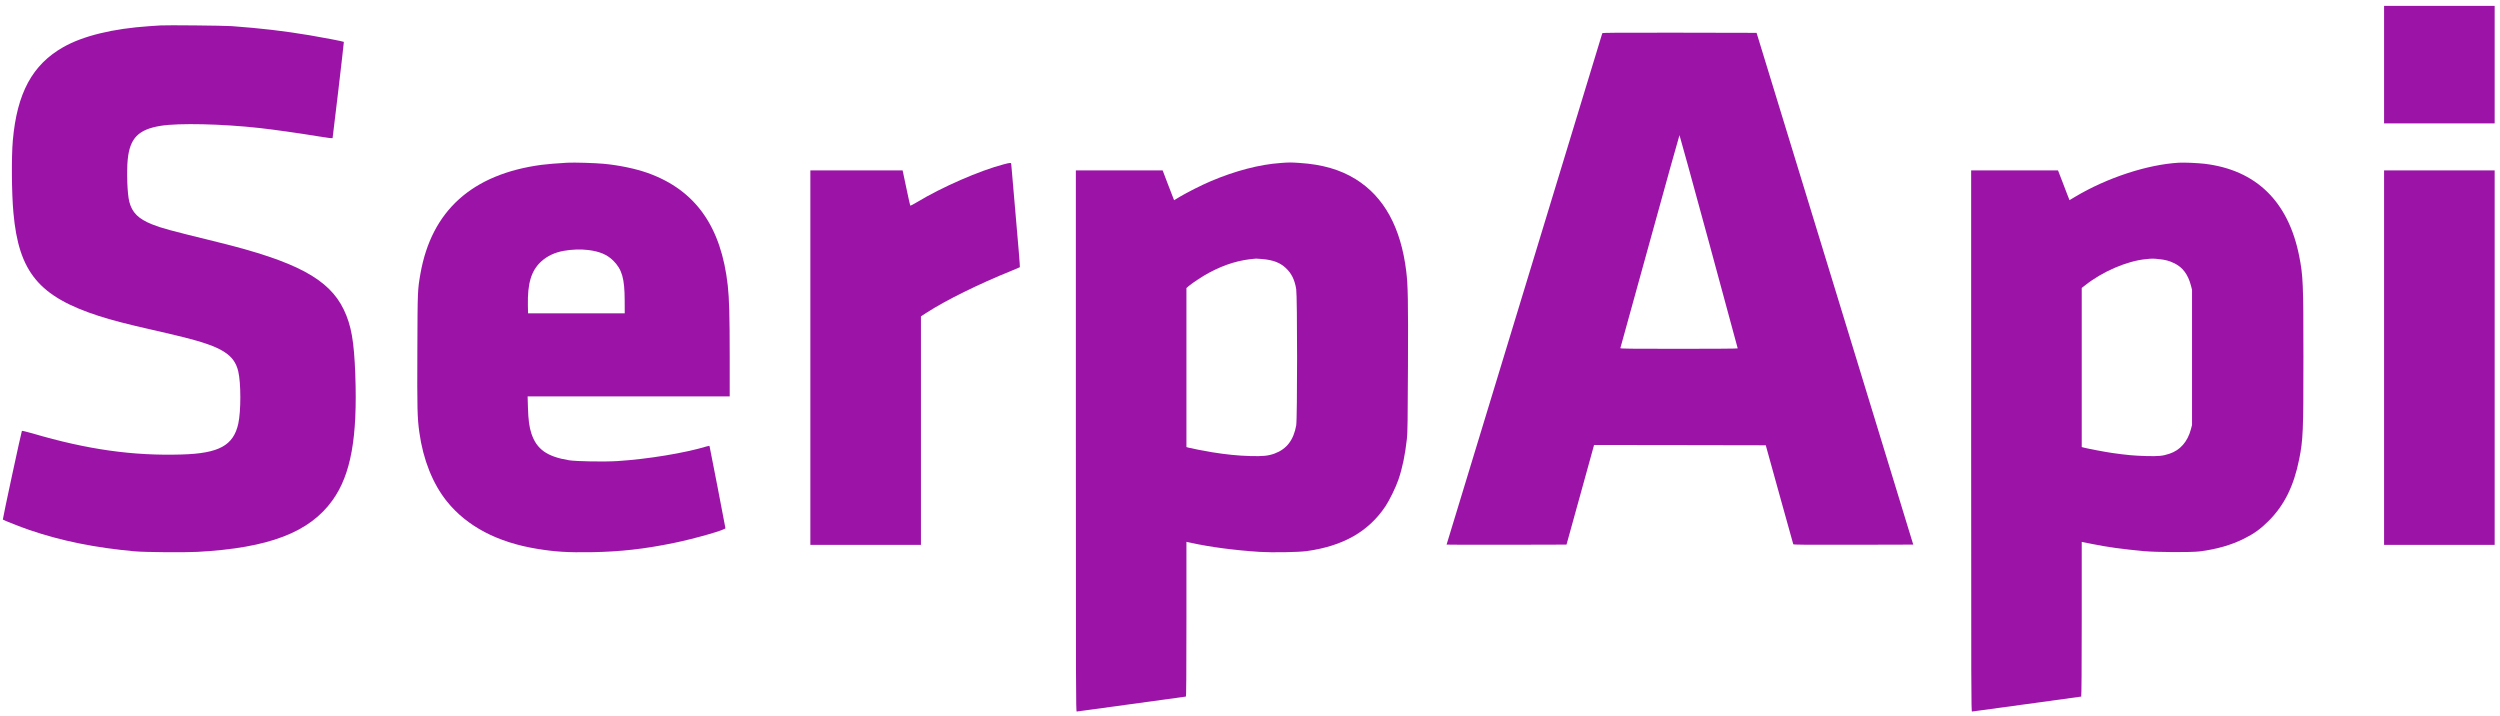
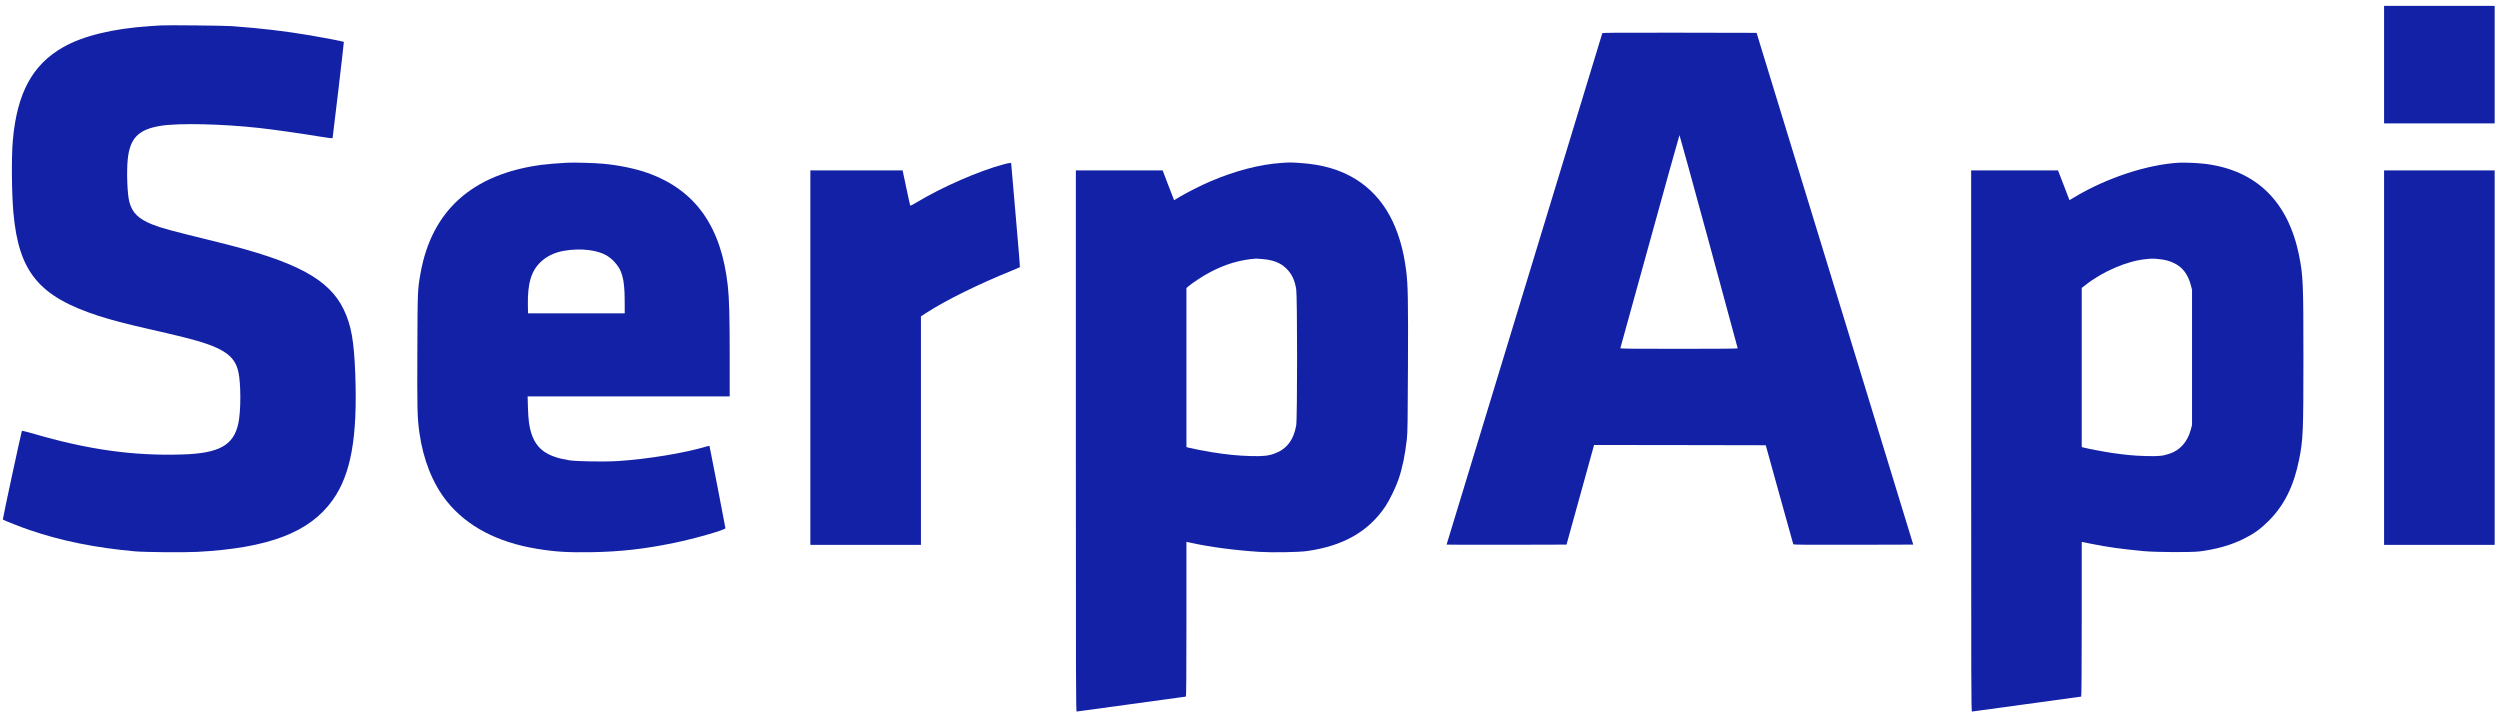
<svg xmlns="http://www.w3.org/2000/svg" version="1.0" viewBox="0 0 4680 1340" preserveAspectRatio="xMidYMid meet">
-   <g transform="translate(0,1340) scale(0.1,-0.1)" fill="#9B13A7" stroke="none">
+   <g transform="translate(0,1340) scale(0.1,-0.1)" fill="#1321A7" stroke="none">
    <path d="M44630 12190 l0 -1100 1035 0 1035 0 0 1100 0 1100 -1035 0 -1035 0 0 -1100z" />
    <path d="M3005 12924 c-27 -2 -122 -8 -210 -14 -682 -46 -1238 -181 -1610 -392 -579 -328 -867 -860 -945 -1748 -27 -315 -22 -983 11 -1350 99 -1114 477 -1571 1599 -1935 240 -77 551 -158 982 -255 200 -45 471 -109 603 -142 718 -180 950 -325 1025 -639 52 -219 52 -743 1 -979 -90 -409 -361 -558 -1058 -578 -916 -28 -1770 93 -2796 395 -104 30 -192 51 -197 47 -9 -11 -363 -1654 -357 -1660 13 -13 344 -143 497 -195 599 -205 1232 -333 1975 -400 192 -17 921 -23 1170 -10 1336 72 2100 364 2531 968 343 480 468 1172 425 2353 -23 628 -75 921 -216 1215 -275 572 -890 901 -2355 1261 -928 228 -1049 261 -1233 334 -257 103 -375 220 -427 425 -37 145 -52 559 -29 790 40 399 201 563 619 630 337 54 1146 36 1845 -41 270 -30 745 -97 1109 -157 163 -27 260 -39 262 -32 6 19 215 1798 211 1801 -7 8 -405 85 -636 123 -484 81 -907 131 -1466 172 -141 10 -1221 21 -1330 13z" />
    <path d="M29995 12778 c-10 -29 -2915 -9568 -2915 -9573 0 -3 505 -4 1122 -3 l1123 3 252 910 c138 501 254 920 258 933 l5 22 1608 -2 1607 -3 255 -920 c141 -506 258 -926 260 -933 4 -10 234 -12 1126 -10 l1120 3 -1466 4790 -1467 4790 -1442 3 c-1148 2 -1443 0 -1446 -10z m1993 -3900 c298 -1096 542 -1996 542 -2000 0 -5 -495 -8 -1101 -8 -913 0 -1100 2 -1096 13 3 8 252 908 553 2000 301 1093 551 1987 554 1987 3 0 250 -897 548 -1992z" />
    <path d="M10620 10354 c-174 -9 -386 -27 -485 -40 -1298 -175 -2058 -859 -2265 -2041 -52 -297 -53 -309 -57 -1428 -5 -1101 -1 -1267 38 -1544 71 -508 250 -957 514 -1286 373 -466 948 -769 1689 -889 341 -56 574 -70 1021 -63 534 9 985 59 1535 172 392 80 970 246 970 277 0 12 -289 1506 -296 1529 -4 15 -9 15 -52 3 -408 -124 -1105 -239 -1669 -275 -248 -16 -774 -7 -911 15 -410 67 -605 204 -703 497 -41 124 -59 252 -66 492 l-6 207 1891 0 1892 0 0 738 c0 766 -9 1094 -36 1335 -122 1107 -605 1788 -1496 2108 -225 80 -536 146 -828 173 -155 15 -557 27 -680 20z m390 -1634 c217 -27 356 -86 471 -200 163 -163 212 -333 213 -745 l1 -240 -905 0 -905 0 -3 150 c-8 412 63 647 246 817 113 104 253 171 423 202 146 27 320 33 459 16z" />
    <path d="M23975 10349 c-393 -27 -850 -146 -1307 -340 -178 -76 -444 -210 -581 -292 l-108 -65 -12 31 c-7 18 -56 143 -108 279 l-94 248 -812 0 -813 0 0 -5065 c0 -4647 1 -5065 16 -5065 9 0 470 63 1024 140 555 77 1013 140 1019 140 8 0 11 424 11 1448 l0 1449 83 -18 c356 -79 820 -140 1285 -170 242 -15 726 -7 887 15 679 95 1153 365 1469 836 76 113 195 357 244 500 76 222 125 461 159 765 13 116 16 349 20 1360 5 1239 0 1514 -32 1775 -100 822 -416 1397 -947 1726 -288 179 -628 277 -1053 304 -165 11 -190 11 -350 -1z m-335 -1799 c199 -19 324 -68 431 -168 107 -100 166 -220 194 -395 22 -137 22 -2422 0 -2550 -48 -273 -179 -445 -404 -527 -120 -44 -215 -54 -461 -47 -225 6 -449 29 -710 71 -157 26 -371 68 -442 86 l-38 11 0 1489 0 1488 43 37 c66 57 262 186 378 248 302 162 577 244 884 266 11 0 67 -4 125 -9z" />
    <path d="M40785 10354 c-590 -35 -1344 -283 -1937 -637 l-107 -64 -49 126 c-27 69 -75 195 -107 279 l-59 152 -813 0 -813 0 0 -5065 c0 -4680 1 -5065 16 -5065 9 0 471 63 1026 140 555 77 1013 140 1018 140 6 0 10 533 10 1448 l0 1448 183 -37 c302 -61 565 -97 977 -136 235 -22 889 -25 1050 -5 310 39 595 120 829 239 192 96 309 181 461 333 292 292 470 651 570 1150 74 370 80 513 80 1910 0 1389 -6 1528 -80 1900 -203 1020 -806 1608 -1770 1724 -130 15 -381 26 -485 20z m-375 -1804 c126 -12 198 -32 297 -80 153 -75 252 -208 306 -410 l22 -85 0 -1265 0 -1265 -22 -84 c-62 -231 -202 -390 -401 -455 -131 -43 -197 -49 -442 -43 -222 6 -361 19 -635 58 -137 20 -453 80 -527 100 l-38 10 0 1489 0 1490 58 45 c327 261 788 460 1145 494 116 12 131 12 237 1z" />
    <path d="M18790 10324 c-451 -118 -1157 -426 -1625 -709 -78 -48 -122 -69 -126 -62 -3 7 -37 157 -74 335 l-68 322 -864 0 -863 0 0 -3505 0 -3505 1035 0 1035 0 0 2139 0 2139 108 70 c357 231 977 537 1584 782 84 34 156 65 160 68 4 4 -31 437 -78 962 -46 525 -84 963 -84 973 0 23 -24 22 -140 -9z" />
    <path d="M44630 6705 l0 -3505 1035 0 1035 0 0 3505 0 3505 -1035 0 -1035 0 0 -3505z" />
  </g>
</svg>
